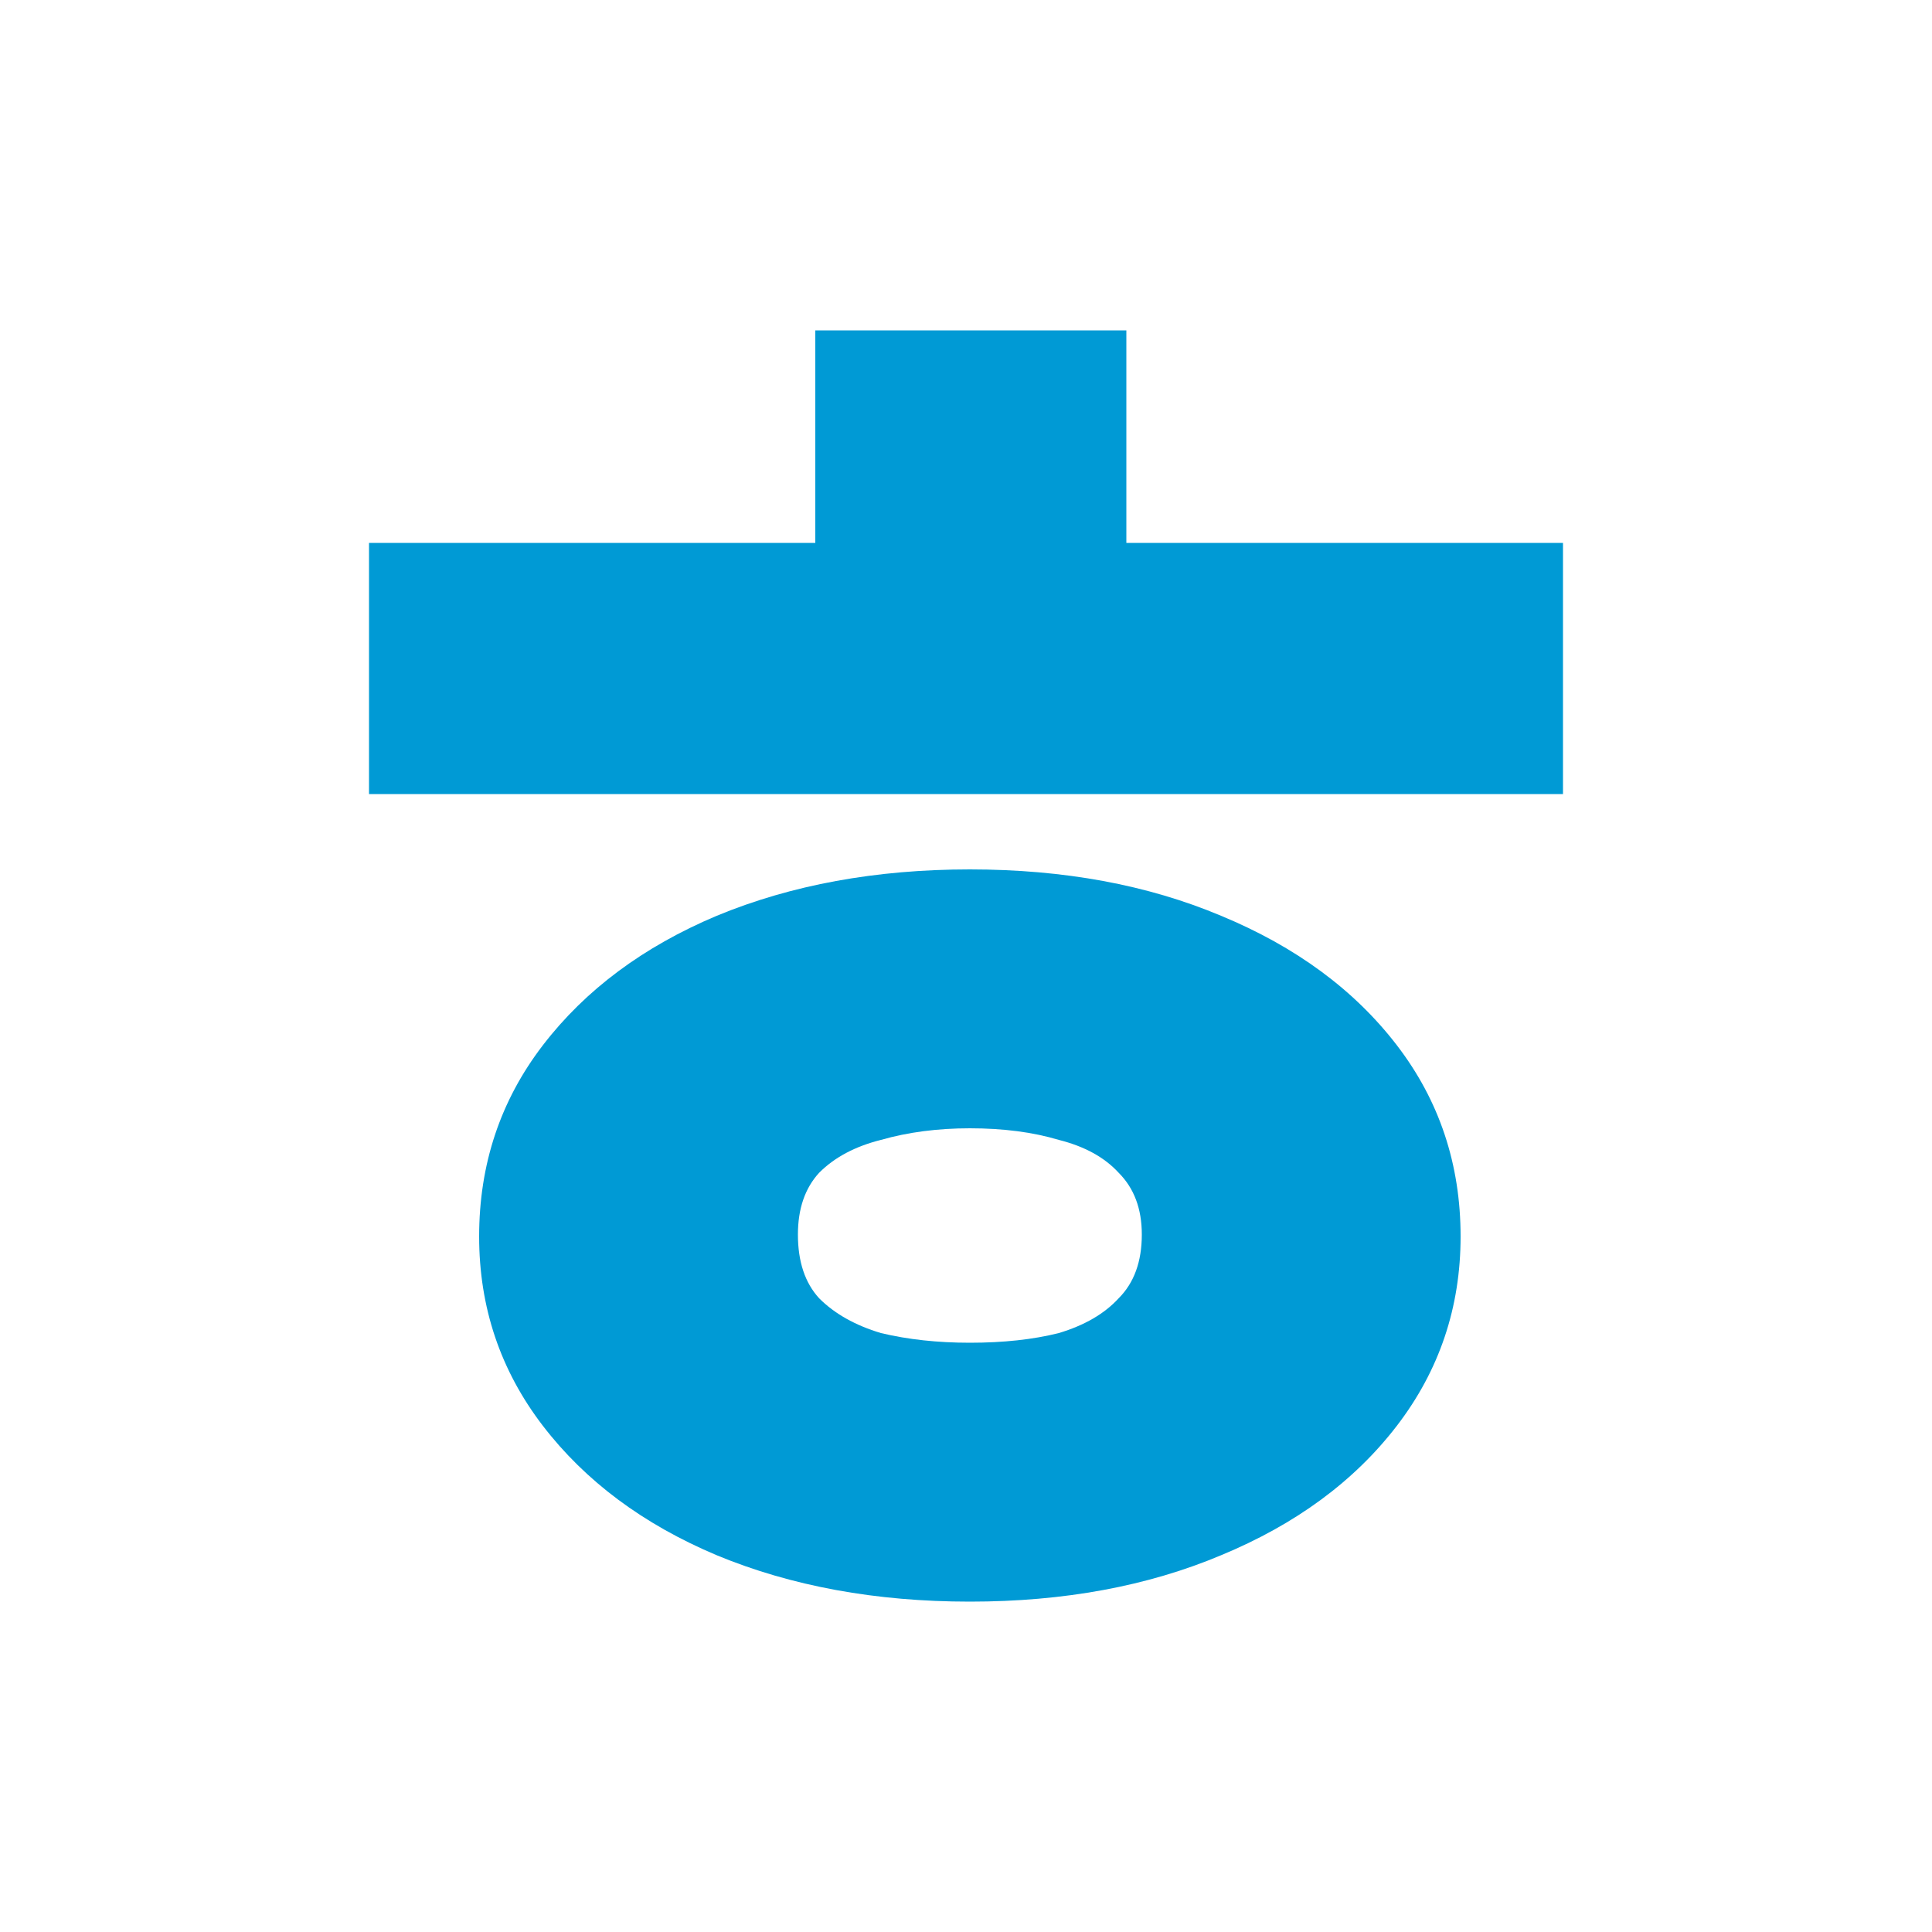
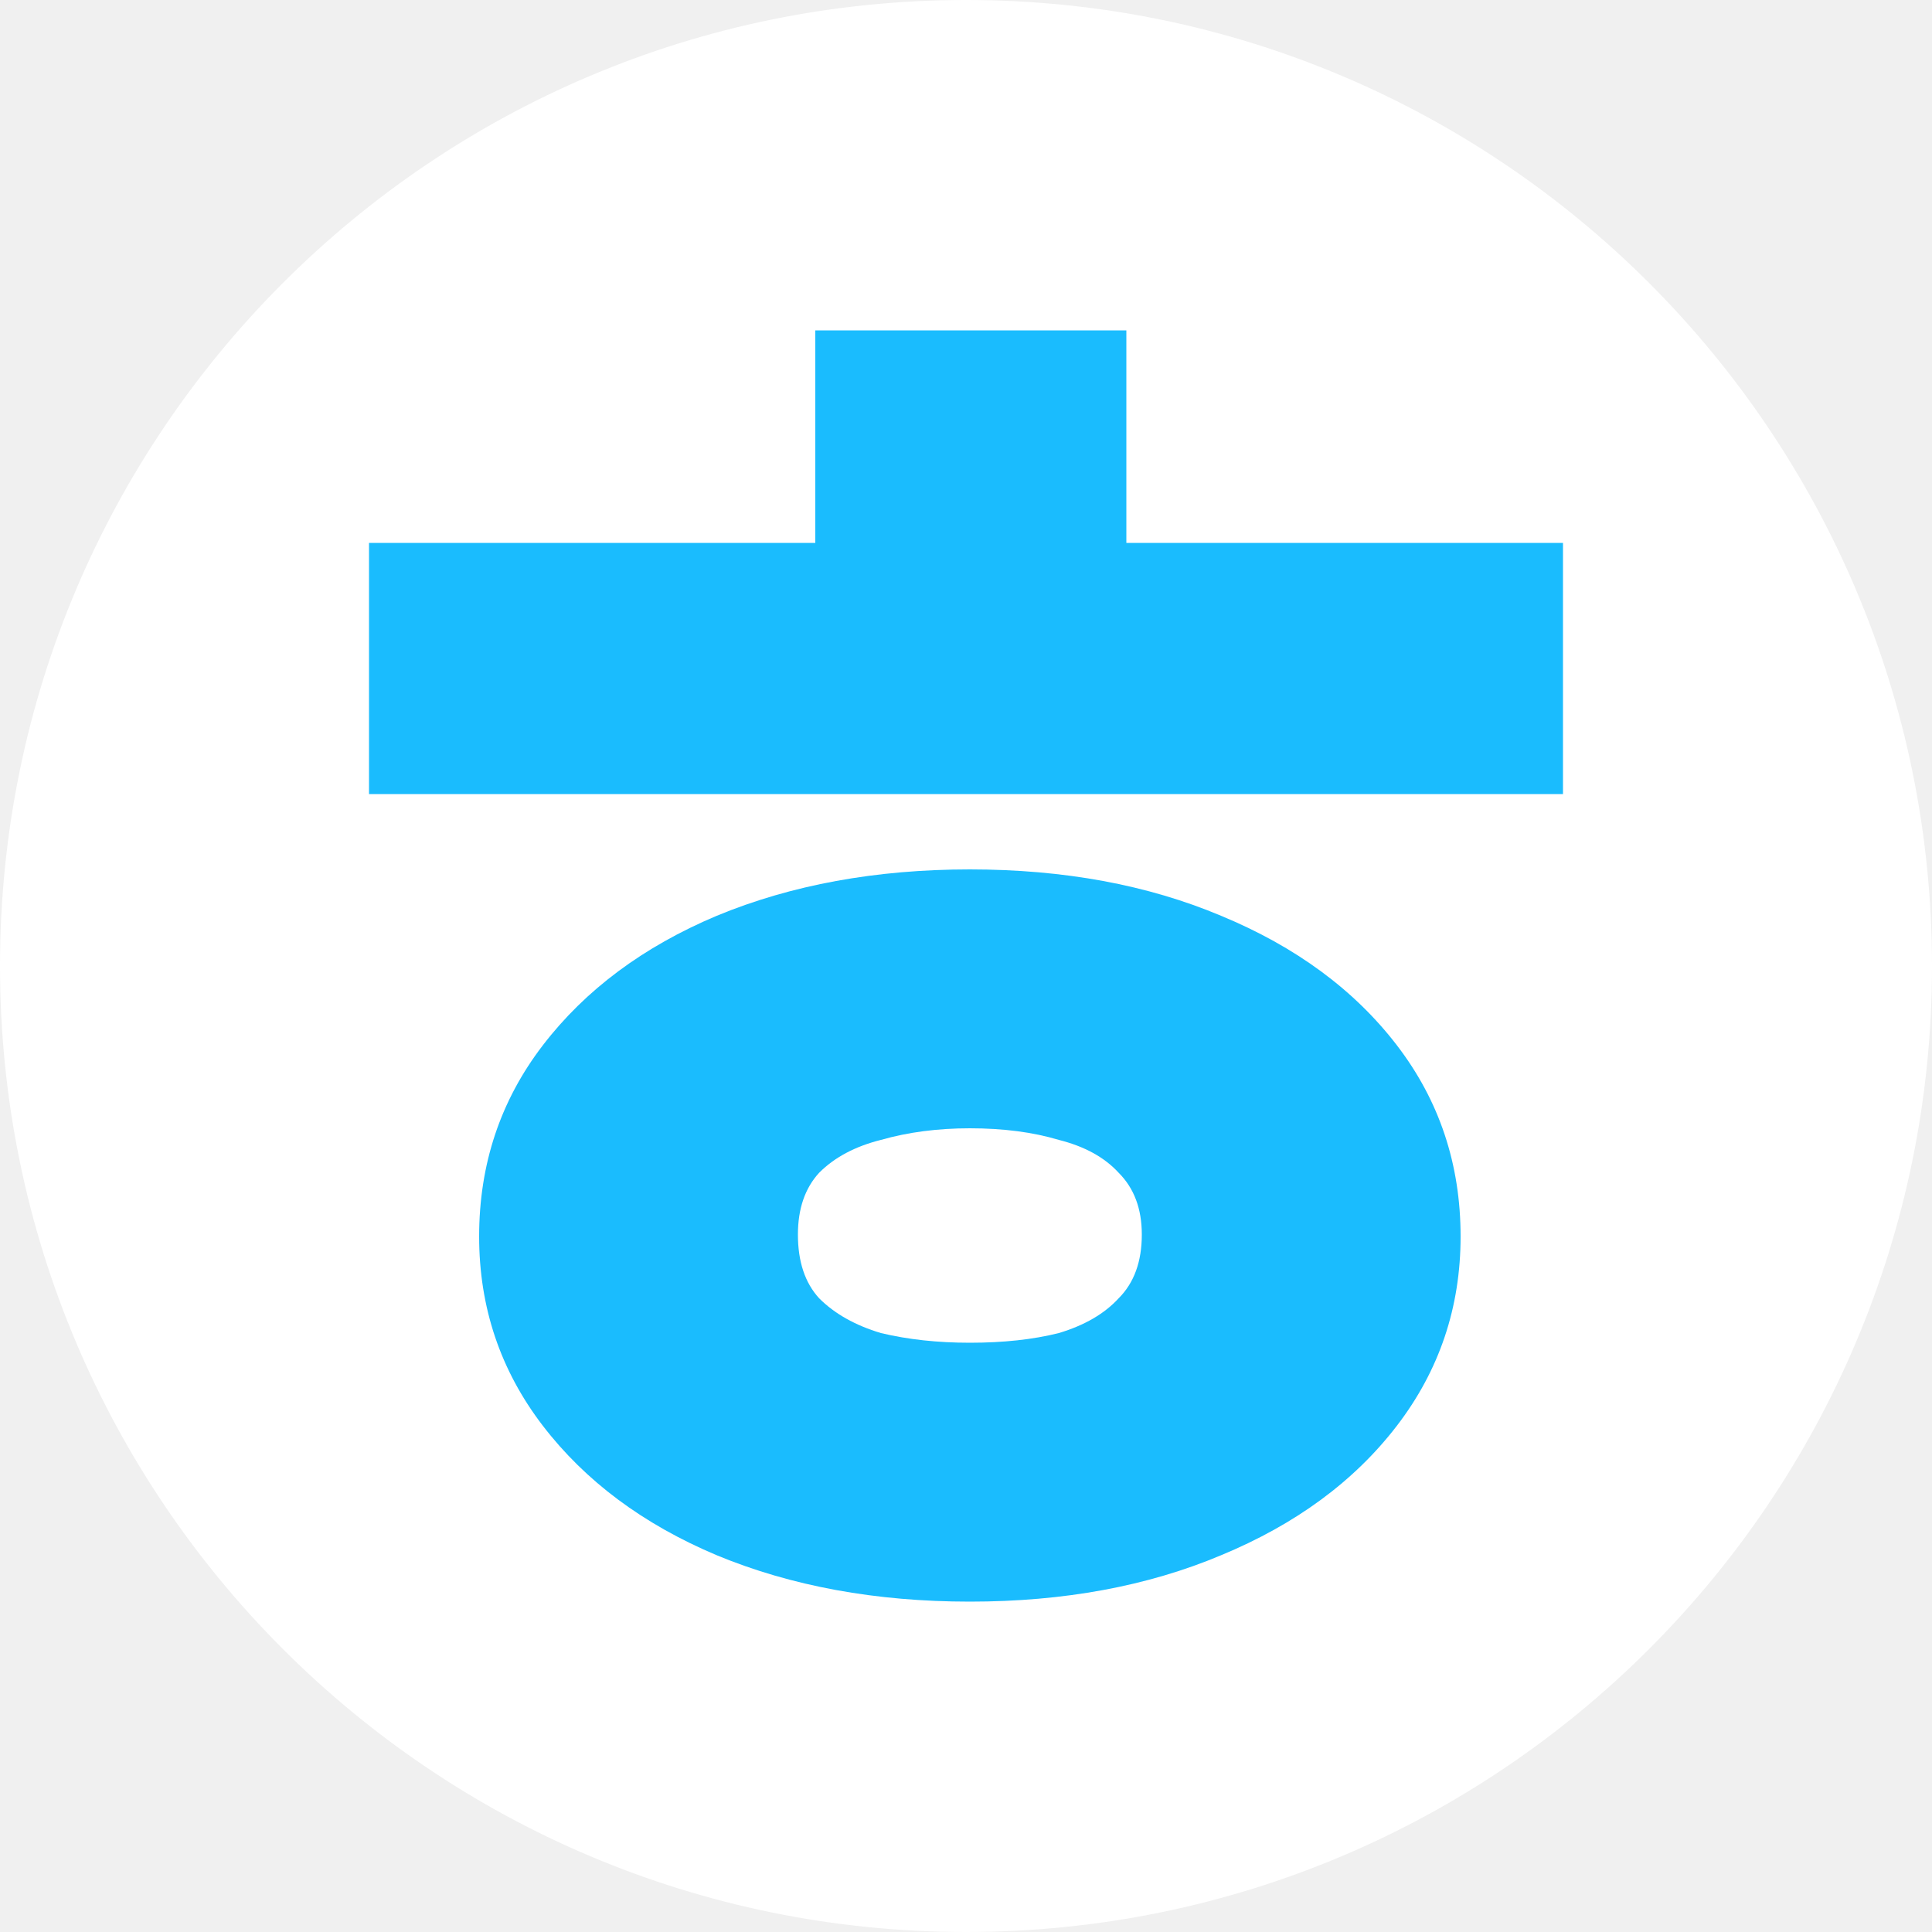
<svg xmlns="http://www.w3.org/2000/svg" width="32" height="32" viewBox="0 0 32 32" fill="none">
  <g clip-path="url(#clip0_27_2942)">
    <path d="M32 0H0V32H32V0Z" fill="white" />
-     <path d="M6.112 8.992H25.888V13.152H6.112V8.992ZM16.064 14.4C17.621 14.4 19.008 14.656 20.224 15.168C21.461 15.68 22.432 16.395 23.136 17.312C23.84 18.229 24.192 19.285 24.192 20.48C24.192 21.653 23.84 22.699 23.136 23.616C22.432 24.533 21.461 25.248 20.224 25.76C19.008 26.272 17.621 26.528 16.064 26.528C14.507 26.528 13.109 26.272 11.872 25.76C10.656 25.248 9.696 24.533 8.992 23.616C8.288 22.699 7.936 21.653 7.936 20.48C7.936 19.285 8.288 18.229 8.992 17.312C9.696 16.395 10.656 15.68 11.872 15.168C13.109 14.656 14.507 14.4 16.064 14.4ZM16.064 18.688C15.531 18.688 15.04 18.752 14.592 18.88C14.165 18.987 13.824 19.168 13.568 19.424C13.333 19.68 13.216 20.021 13.216 20.448C13.216 20.896 13.333 21.248 13.568 21.504C13.824 21.76 14.165 21.952 14.592 22.08C15.04 22.187 15.531 22.24 16.064 22.24C16.619 22.24 17.109 22.187 17.536 22.08C17.963 21.952 18.293 21.76 18.528 21.504C18.784 21.248 18.912 20.896 18.912 20.448C18.912 20.021 18.784 19.68 18.528 19.424C18.293 19.168 17.963 18.987 17.536 18.88C17.109 18.752 16.619 18.688 16.064 18.688ZM13.504 5.472H18.656V12.704H13.504V5.472Z" fill="#009AD5" />
+     <path d="M6.112 8.992H25.888V13.152H6.112V8.992ZM16.064 14.4C17.621 14.4 19.008 14.656 20.224 15.168C21.461 15.68 22.432 16.395 23.136 17.312C23.84 18.229 24.192 19.285 24.192 20.48C24.192 21.653 23.84 22.699 23.136 23.616C22.432 24.533 21.461 25.248 20.224 25.76C19.008 26.272 17.621 26.528 16.064 26.528C14.507 26.528 13.109 26.272 11.872 25.76C10.656 25.248 9.696 24.533 8.992 23.616C8.288 22.699 7.936 21.653 7.936 20.48C7.936 19.285 8.288 18.229 8.992 17.312C9.696 16.395 10.656 15.68 11.872 15.168C13.109 14.656 14.507 14.4 16.064 14.4ZM16.064 18.688C15.531 18.688 15.04 18.752 14.592 18.88C14.165 18.987 13.824 19.168 13.568 19.424C13.333 19.68 13.216 20.021 13.216 20.448C13.216 20.896 13.333 21.248 13.568 21.504C13.824 21.76 14.165 21.952 14.592 22.08C15.04 22.187 15.531 22.24 16.064 22.24C16.619 22.24 17.109 22.187 17.536 22.08C17.963 21.952 18.293 21.76 18.528 21.504C18.784 21.248 18.912 20.896 18.912 20.448C18.912 20.021 18.784 19.68 18.528 19.424C18.293 19.168 17.963 18.987 17.536 18.88C17.109 18.752 16.619 18.688 16.064 18.688ZM13.504 5.472H18.656V12.704H13.504V5.472Z" fill="#1ABCFE" />
  </g>
  <defs>
    <clipPath id="clip0_27_2942">
-       <rect width="32" height="32" fill="white" />
+       <rect width="32" height="32" rx="16" fill="white" />
    </clipPath>
  </defs>
</svg>
